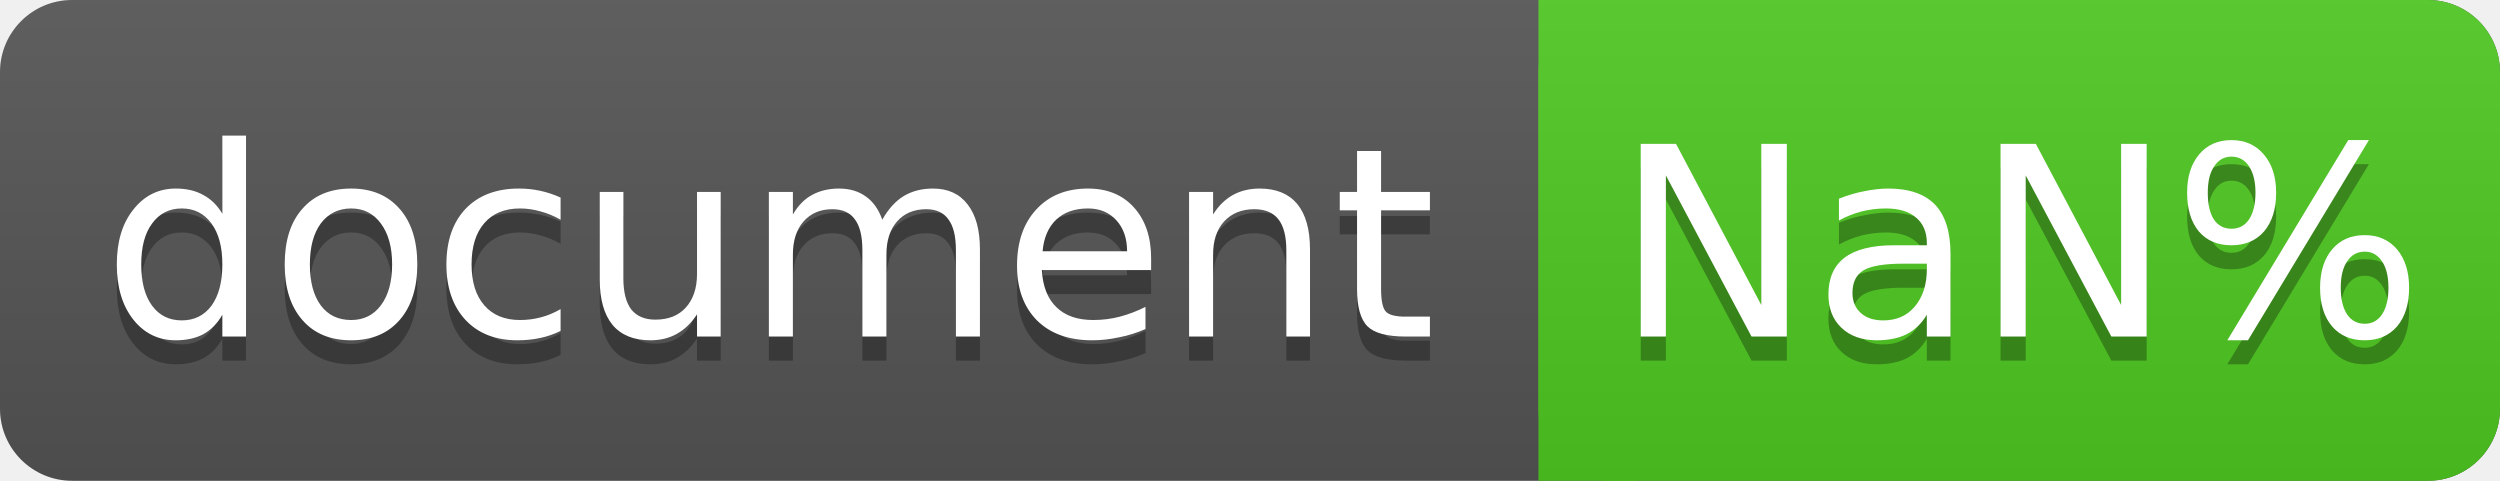
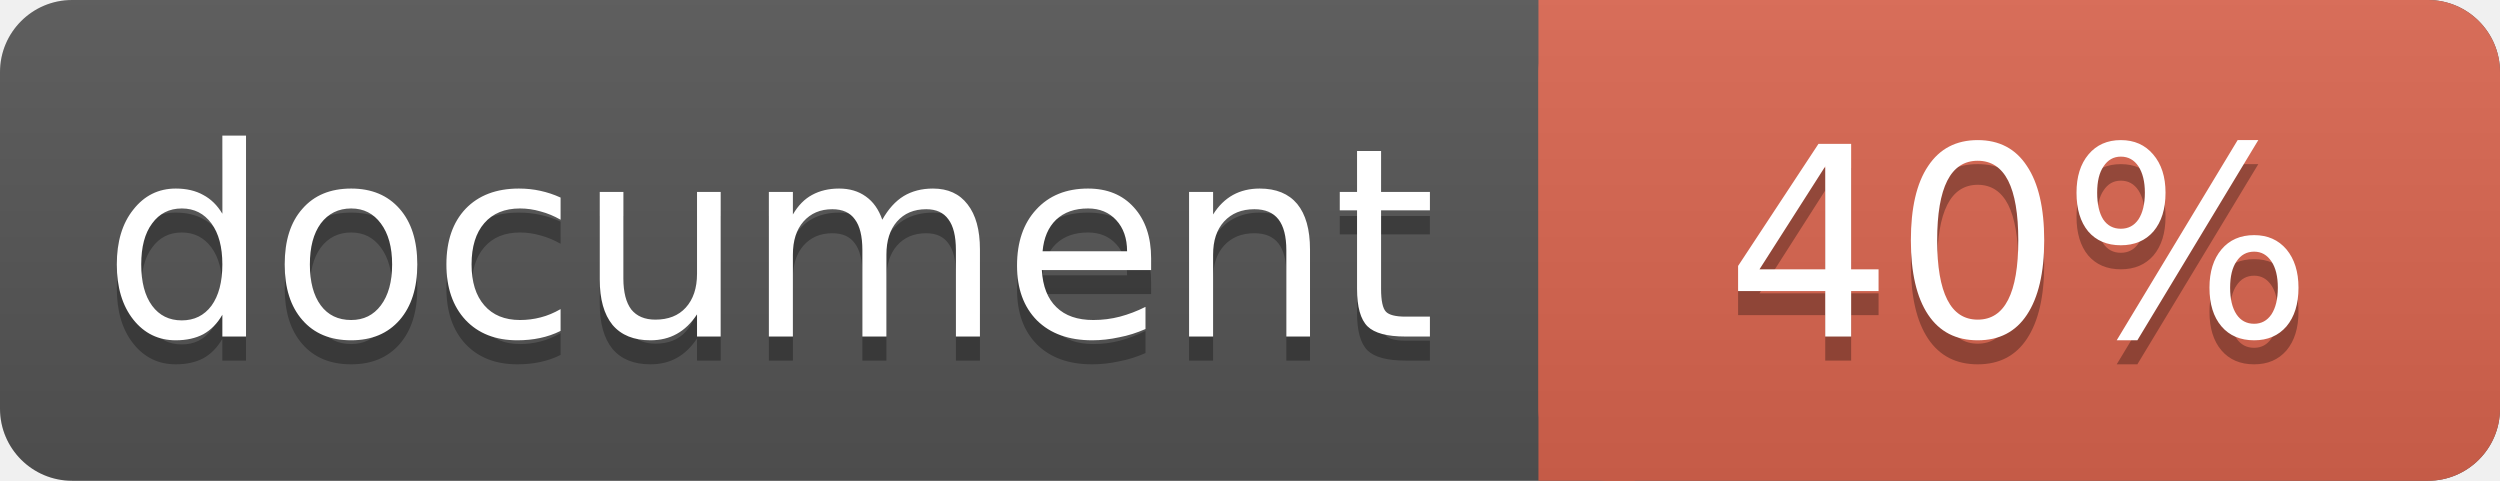
<svg xmlns="http://www.w3.org/2000/svg" width="104" height="20">
  <linearGradient id="a" x2="0" y2="100%">
    <stop offset="0" stop-color="#bbb" stop-opacity=".1" />
    <stop offset="1" stop-opacity=".1" />
  </linearGradient>
  <rect rx="3" width="104" height="20" fill="#555" />
-   <rect rx="3" x="64" width="40" height="20" fill="#4fc921" />
-   <path fill="#4fc921" d="M64 0h4v20h-4z" />
+   <rect rx="3" x="64" width="40" height="20" fill="#db654f" />
+   <path fill="#db654f" d="M64 0h4v20h-4z" />
  <rect rx="3" width="104" height="20" fill="url(#a)" />
  <g fill="#fff" text-anchor="middle" font-family="DejaVu Sans,Verdana,Geneva,sans-serif" font-size="11">
    <text x="32" y="15" fill="#010101" fill-opacity=".3">document</text>
    <text x="32" y="14">document</text>
-     <text x="84" y="15" fill="#010101" fill-opacity=".3">NaN%</text>
-     <text x="84" y="14">NaN%</text>
+     <text x="84" y="15" fill="#010101" fill-opacity=".3">40%</text>
+     <text x="84" y="14">40%</text>
  </g>
</svg>
